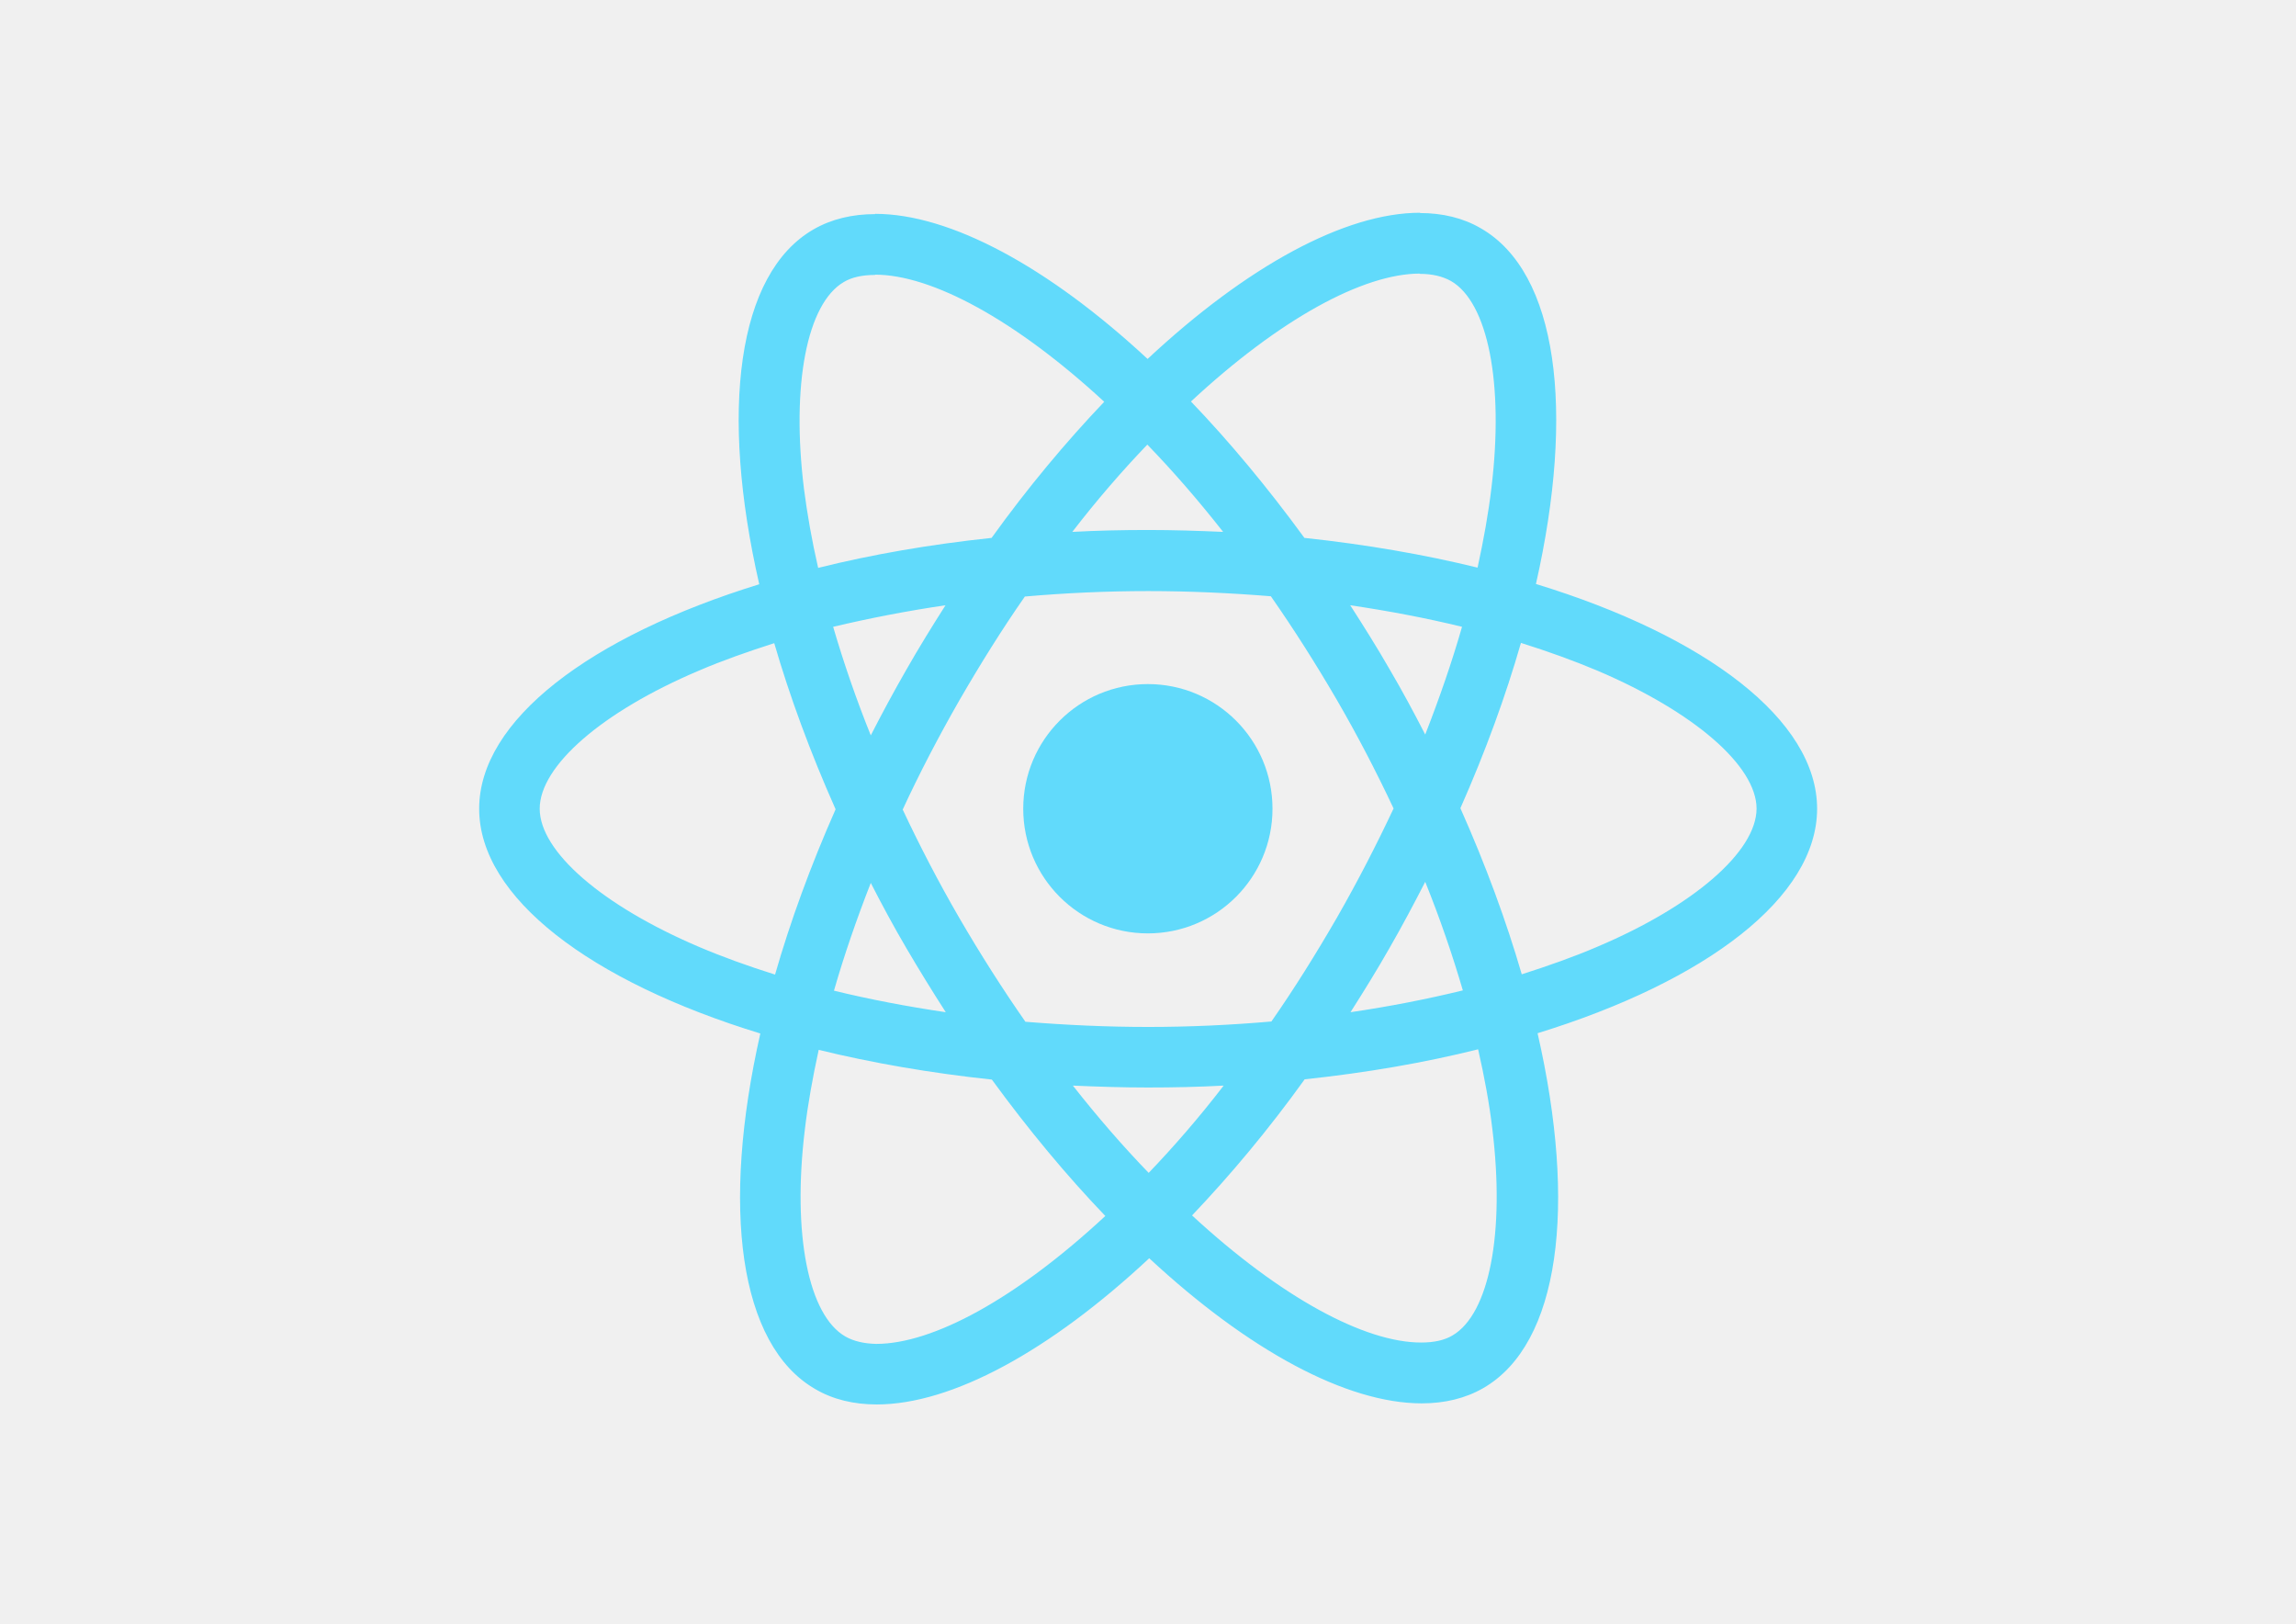
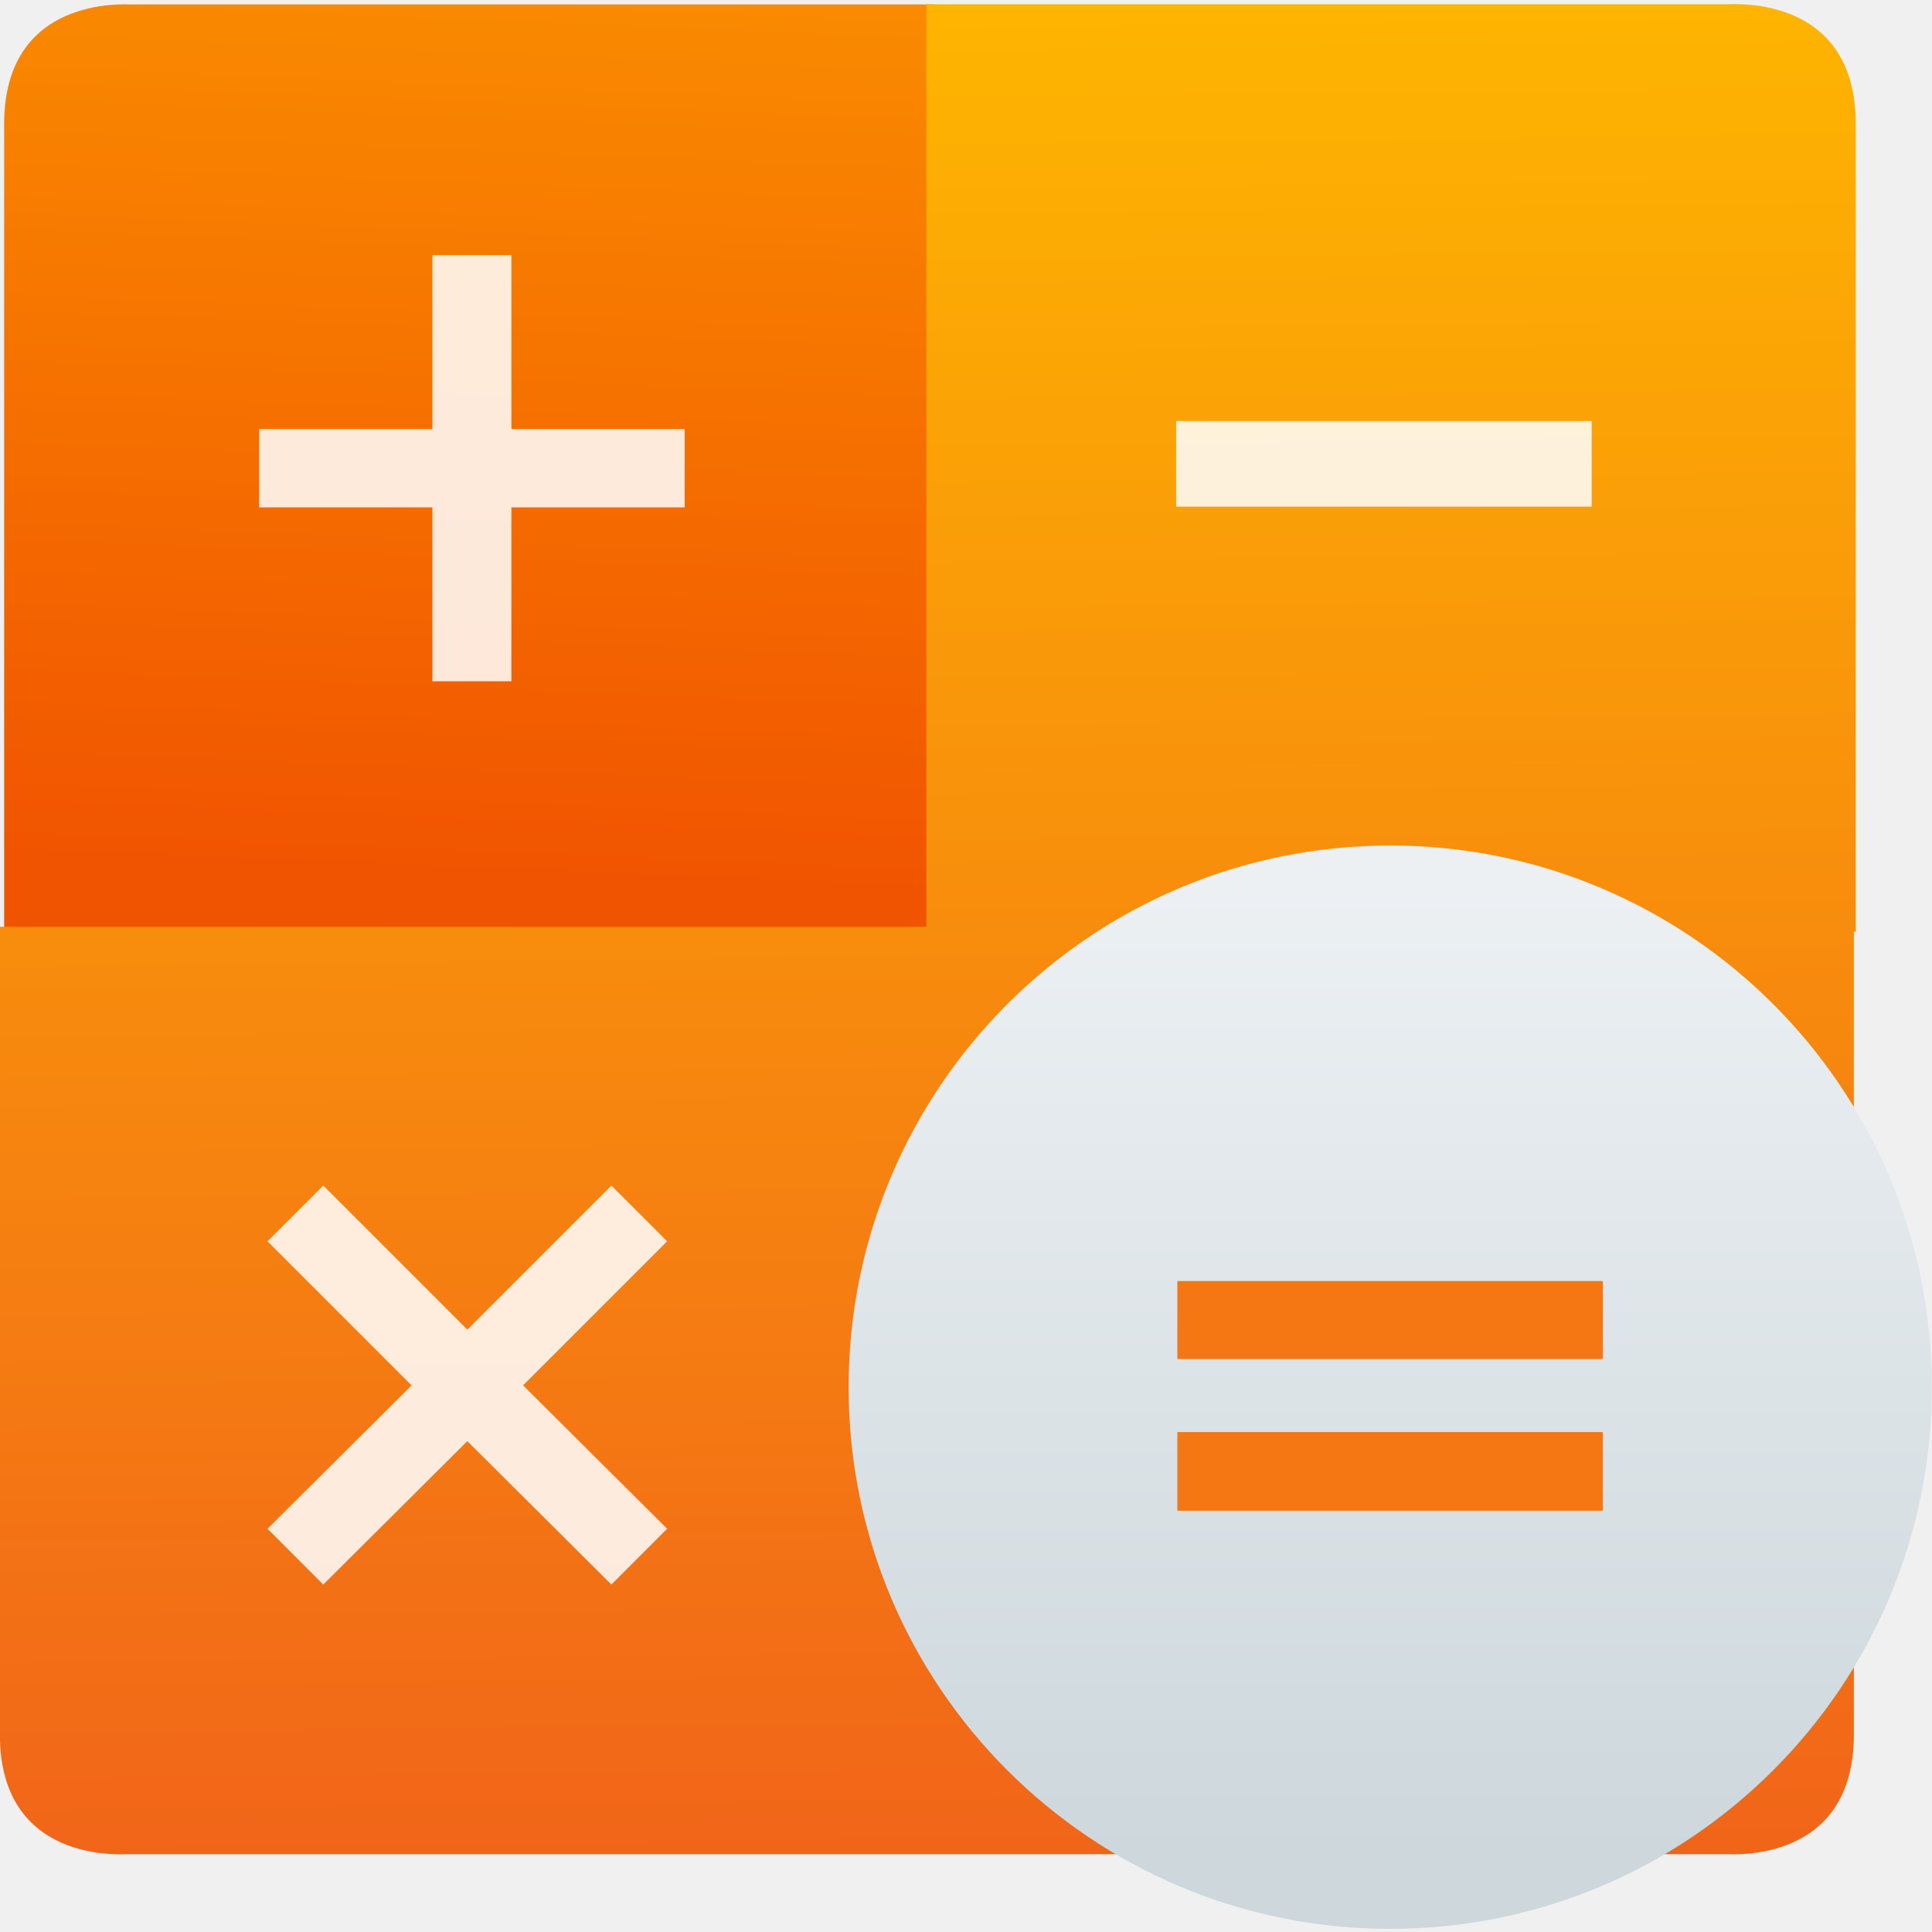
- <svg xmlns="http://www.w3.org/2000/svg" viewBox="0 0 841.9 595.3">
-   <g fill="#61DAFB">
-     <path d="M666.3 296.5c0-32.5-40.7-63.3-103.1-82.4 14.4-63.6 8-114.2-20.2-130.4-6.5-3.8-14.1-5.6-22.4-5.6v22.3c4.6 0 8.3.9 11.4 2.6 13.6 7.8 19.5 37.5 14.9 75.7-1.1 9.4-2.9 19.3-5.1 29.4-19.6-4.8-41-8.5-63.5-10.9-13.5-18.5-27.5-35.3-41.6-50 32.6-30.3 63.2-46.9 84-46.9V78c-27.5 0-63.5 19.6-99.9 53.6-36.4-33.8-72.4-53.2-99.9-53.2v22.3c20.7 0 51.4 16.5 84 46.6-14 14.7-28 31.4-41.3 49.9-22.6 2.4-44 6.1-63.6 11-2.3-10-4-19.7-5.2-29-4.7-38.2 1.1-67.9 14.6-75.8 3-1.8 6.9-2.6 11.5-2.6V78.5c-8.4 0-16 1.8-22.6 5.6-28.1 16.2-34.4 66.7-19.9 130.1-62.2 19.2-102.7 49.9-102.7 82.3 0 32.5 40.7 63.3 103.1 82.4-14.4 63.6-8 114.2 20.2 130.4 6.5 3.8 14.1 5.6 22.5 5.6 27.5 0 63.5-19.6 99.9-53.6 36.4 33.8 72.4 53.2 99.9 53.2 8.4 0 16-1.8 22.6-5.6 28.1-16.2 34.4-66.7 19.9-130.1 62-19.1 102.5-49.9 102.5-82.3zm-130.2-66.7c-3.7 12.9-8.3 26.2-13.5 39.5-4.1-8-8.4-16-13.1-24-4.6-8-9.5-15.8-14.4-23.4 14.2 2.1 27.9 4.7 41 7.9zm-45.8 106.5c-7.8 13.5-15.8 26.3-24.1 38.2-14.9 1.3-30 2-45.2 2-15.1 0-30.2-.7-45-1.9-8.3-11.9-16.4-24.6-24.2-38-7.6-13.1-14.5-26.4-20.8-39.8 6.2-13.4 13.2-26.8 20.7-39.9 7.8-13.5 15.8-26.3 24.1-38.2 14.9-1.3 30-2 45.2-2 15.1 0 30.2.7 45 1.9 8.3 11.9 16.4 24.6 24.2 38 7.6 13.1 14.5 26.4 20.8 39.8-6.3 13.4-13.2 26.8-20.7 39.9zm32.3-13c5.4 13.4 10 26.8 13.8 39.8-13.1 3.2-26.9 5.9-41.2 8 4.9-7.7 9.8-15.6 14.4-23.7 4.6-8 8.9-16.1 13-24.1zM421.2 430c-9.3-9.6-18.6-20.3-27.8-32 9 .4 18.2.7 27.5.7 9.4 0 18.7-.2 27.8-.7-9 11.7-18.3 22.4-27.5 32zm-74.4-58.9c-14.2-2.1-27.9-4.7-41-7.9 3.7-12.9 8.3-26.2 13.5-39.5 4.1 8 8.4 16 13.1 24 4.7 8 9.5 15.8 14.4 23.4zM420.7 163c9.3 9.6 18.6 20.3 27.8 32-9-.4-18.2-.7-27.5-.7-9.4 0-18.7.2-27.8.7 9-11.7 18.3-22.4 27.5-32zm-74 58.9c-4.9 7.7-9.8 15.6-14.4 23.7-4.6 8-8.9 16-13 24-5.4-13.4-10-26.8-13.8-39.8 13.1-3.1 26.9-5.8 41.2-7.9zm-90.5 125.2c-35.4-15.1-58.3-34.9-58.3-50.6 0-15.7 22.9-35.6 58.3-50.6 8.6-3.7 18-7 27.7-10.1 5.7 19.6 13.2 40 22.5 60.9-9.2 20.8-16.6 41.1-22.2 60.6-9.9-3.1-19.3-6.5-28-10.2zM310 490c-13.6-7.8-19.5-37.5-14.9-75.7 1.1-9.4 2.9-19.3 5.1-29.4 19.6 4.8 41 8.5 63.5 10.9 13.5 18.5 27.5 35.3 41.6 50-32.6 30.3-63.2 46.9-84 46.9-4.5-.1-8.3-1-11.3-2.7zm237.2-76.2c4.7 38.2-1.1 67.9-14.6 75.8-3 1.8-6.9 2.6-11.5 2.6-20.7 0-51.4-16.5-84-46.6 14-14.7 28-31.4 41.3-49.9 22.6-2.4 44-6.1 63.6-11 2.3 10.1 4.1 19.8 5.2 29.1zm38.5-66.7c-8.6 3.7-18 7-27.7 10.1-5.7-19.6-13.2-40-22.5-60.9 9.2-20.8 16.6-41.1 22.2-60.6 9.9 3.1 19.3 6.5 28.1 10.2 35.4 15.1 58.3 34.9 58.3 50.6-.1 15.7-23 35.6-58.4 50.6zM320.8 78.4z" />
-     <circle cx="420.9" cy="296.5" r="45.7" />
-     <path d="M520.5 78.1z" />
+ <svg xmlns="http://www.w3.org/2000/svg" viewBox="0 0 48 48">
+   <defs>
+     <linearGradient gradientUnits="userSpaceOnUse" y2="253.93" x2="0" y1="473.94" id="grad3" gradientTransform="matrix(.26231 0 0 .26156-44.879 141.03)">
+       <stop offset="0" stop-color="#cdd7dc" />
+       <stop offset="1" stop-color="#ecf0f3" />
+     </linearGradient>
+     <linearGradient id="grad2" gradientUnits="userSpaceOnUse" x1="22.548" y1="267" x2="21.17" y2="148.12" gradientTransform="matrix(.41708-.0003.00032.39759 13.04-59.63)">
+       <stop offset="0" stop-color="#f16419" />
+       <stop offset="1" stop-color="#feb600" />
+     </linearGradient>
+     <linearGradient id="grad0" x1="363.38" y1="400.94" x2="359.04" y2="332.47" gradientUnits="userSpaceOnUse">
+       <stop offset="0" stop-color="#d73b00" />
+       <stop offset="1" stop-color="#e05800" />
+     </linearGradient>
+     <linearGradient gradientTransform="matrix(1.0015.00004.00004.95188.292 11.945)" id="grad1" gradientUnits="userSpaceOnUse" x1=".967" y1="204.55" x2="3.419" y2="147.64">
+       <stop offset="0" stop-color="#f15400" />
+       <stop offset="1" stop-color="#fa8c00" />
+     </linearGradient>
+   </defs>
+   <g transform="matrix(.11003 0 0 .11003-5.961-5.668)" fill="url(#grad0)" enable-background="new">
+     <g fill-rule="evenodd">
+       <path d="m-23.525 154.67l47.829.036-.042 55.17-55.44-.042.037-48.05c.006-7.638 7.211-7.109 7.614-7.108" transform="matrix(3.78507-.00288.00287 3.79615 172.52-534.72)" fill="url(#grad1)" />
+       <path transform="matrix(9.0882 0 0 9.0885 54.15 51.638)" d="m23.02.094v22.918h-23.02v20.07c0 3.191 3 2.971 3.168 2.971h19.92 19.807c.168 0 3.168.22 3.168-2.971v-19.947h.047v-20.07c0-3.191-3-2.973-3.168-2.973h-19.92" fill="url(#grad2)" />
+     </g>
+     <ellipse ry="32.22" rx="32.31" transform="matrix(3.78507 0 0 3.79615 172.52-534.72)" cx="51.669" cy="236.94" fill="url(#grad3)" />
+     <g fill="#fff" fill-opacity=".855">
+       <path d="m152.42 95.41v39.27h39.12v17.688h-39.12v39.27h-17.838v-39.27h-39.12v-17.688h39.12v-39.27h17.838" transform="translate(17.227 13.704)" />
+       <path d="m403.56 115.78h113.38v16h-113.38v-16" transform="matrix(.82758 0 0 1.20834-14.234 6.677)" />
+       <path d="m188.64 336.04l-32.527 32.527 32.527 32.378-12.591 12.591-32.527-32.378-32.527 32.378-12.591-12.591 32.527-32.378-32.527-32.527 12.591-12.591 32.527 32.527 32.527-32.527 12.591 12.591" transform="translate(16.178-4.24)" />
+     </g>
+     <path d="m320.02 340.77h96.08v17.613h-96.08v-17.613m0 34.1h96.08v17.763h-96.08v-17.763" fill="#f47713" stroke-width="5.233" />
  </g>
</svg>
